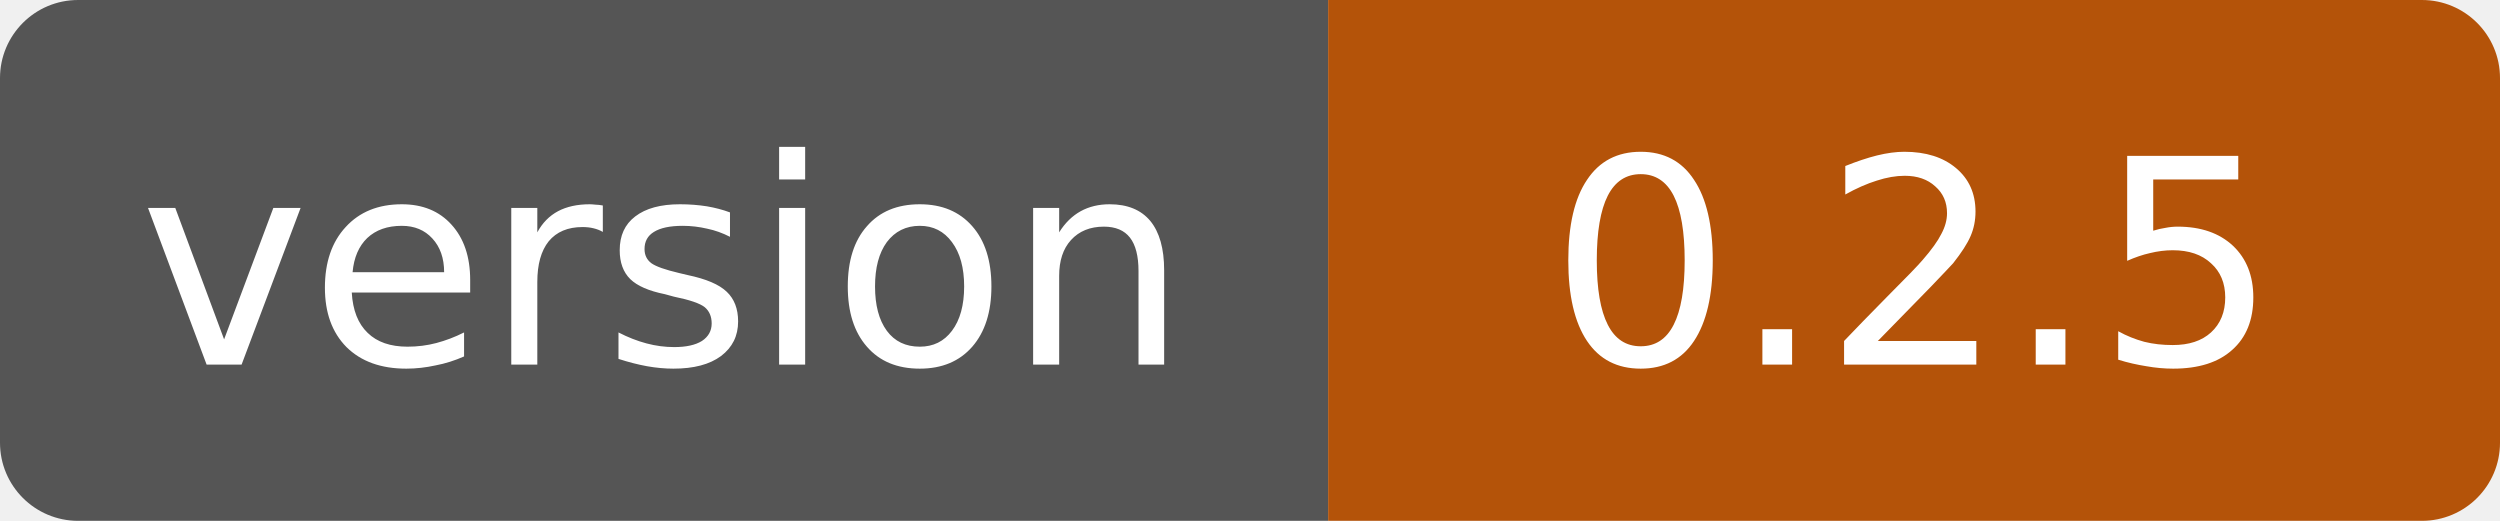
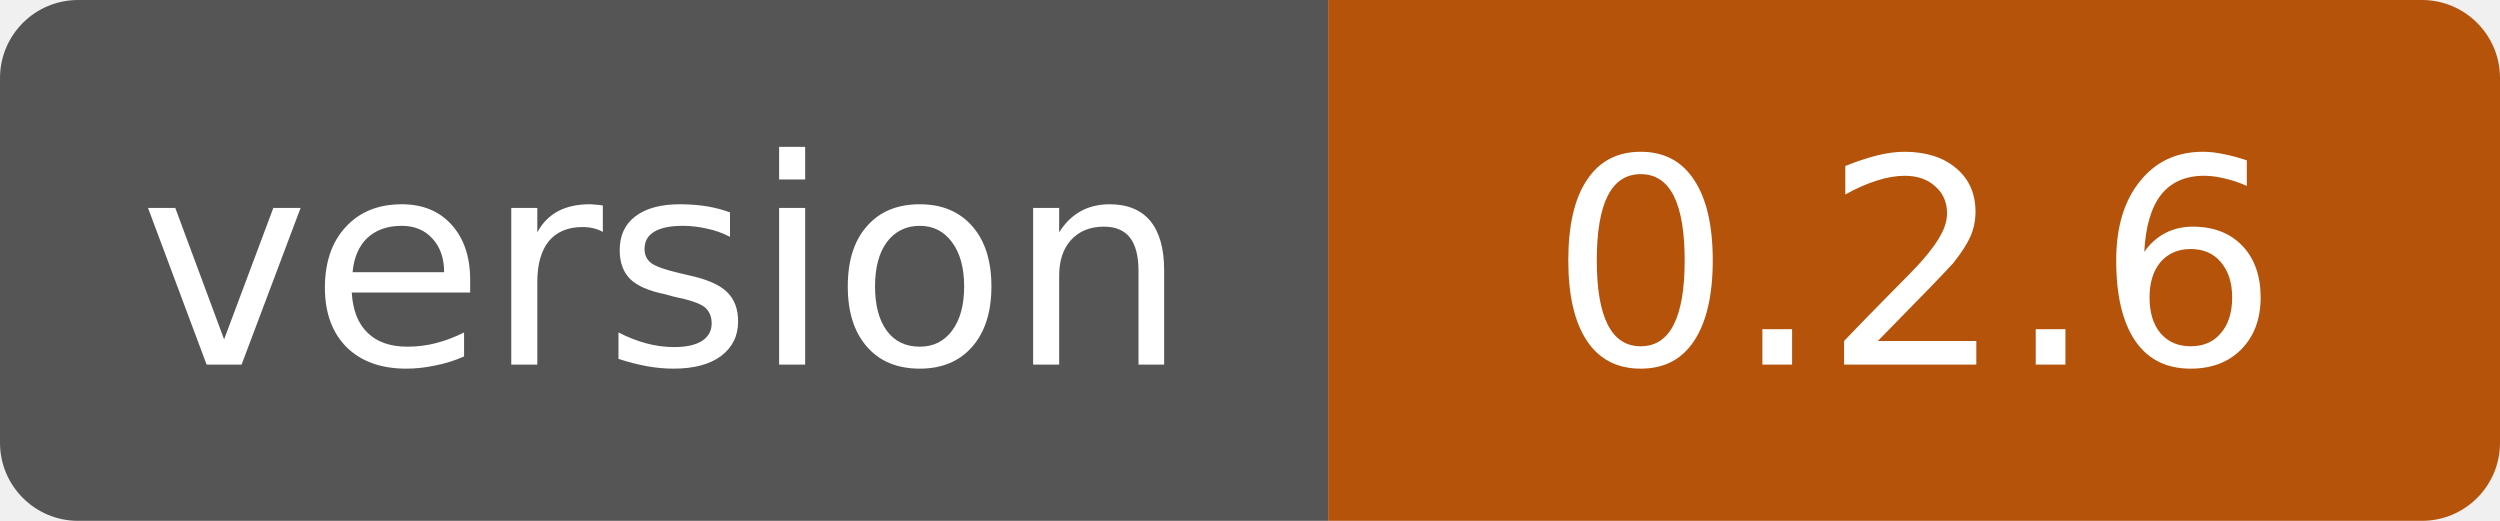
- <svg xmlns="http://www.w3.org/2000/svg" width="96" height="20" role="img" aria-label="version: 0.2.5">
+ <svg xmlns="http://www.w3.org/2000/svg" width="96" height="20" role="img" aria-label="version: 0.2.6">
  <clipPath id="r">
    <rect width="96" height="20" rx="3" />
  </clipPath>
  <g clip-path="url(#r)">
    <rect width="51" height="20" fill="#555" />
    <rect x="51" width="45" height="20" fill="#b45309" />
  </g>
  <g fill="#fff" text-anchor="middle" font-family="Verdana,DejaVu Sans,sans-serif" font-size="11">
    <text x="25.5" y="14">version</text>
-     <text x="73.5" y="14">0.2.5</text>
+     <text x="73.5" y="14">0.2.6</text>
  </g>
</svg>
